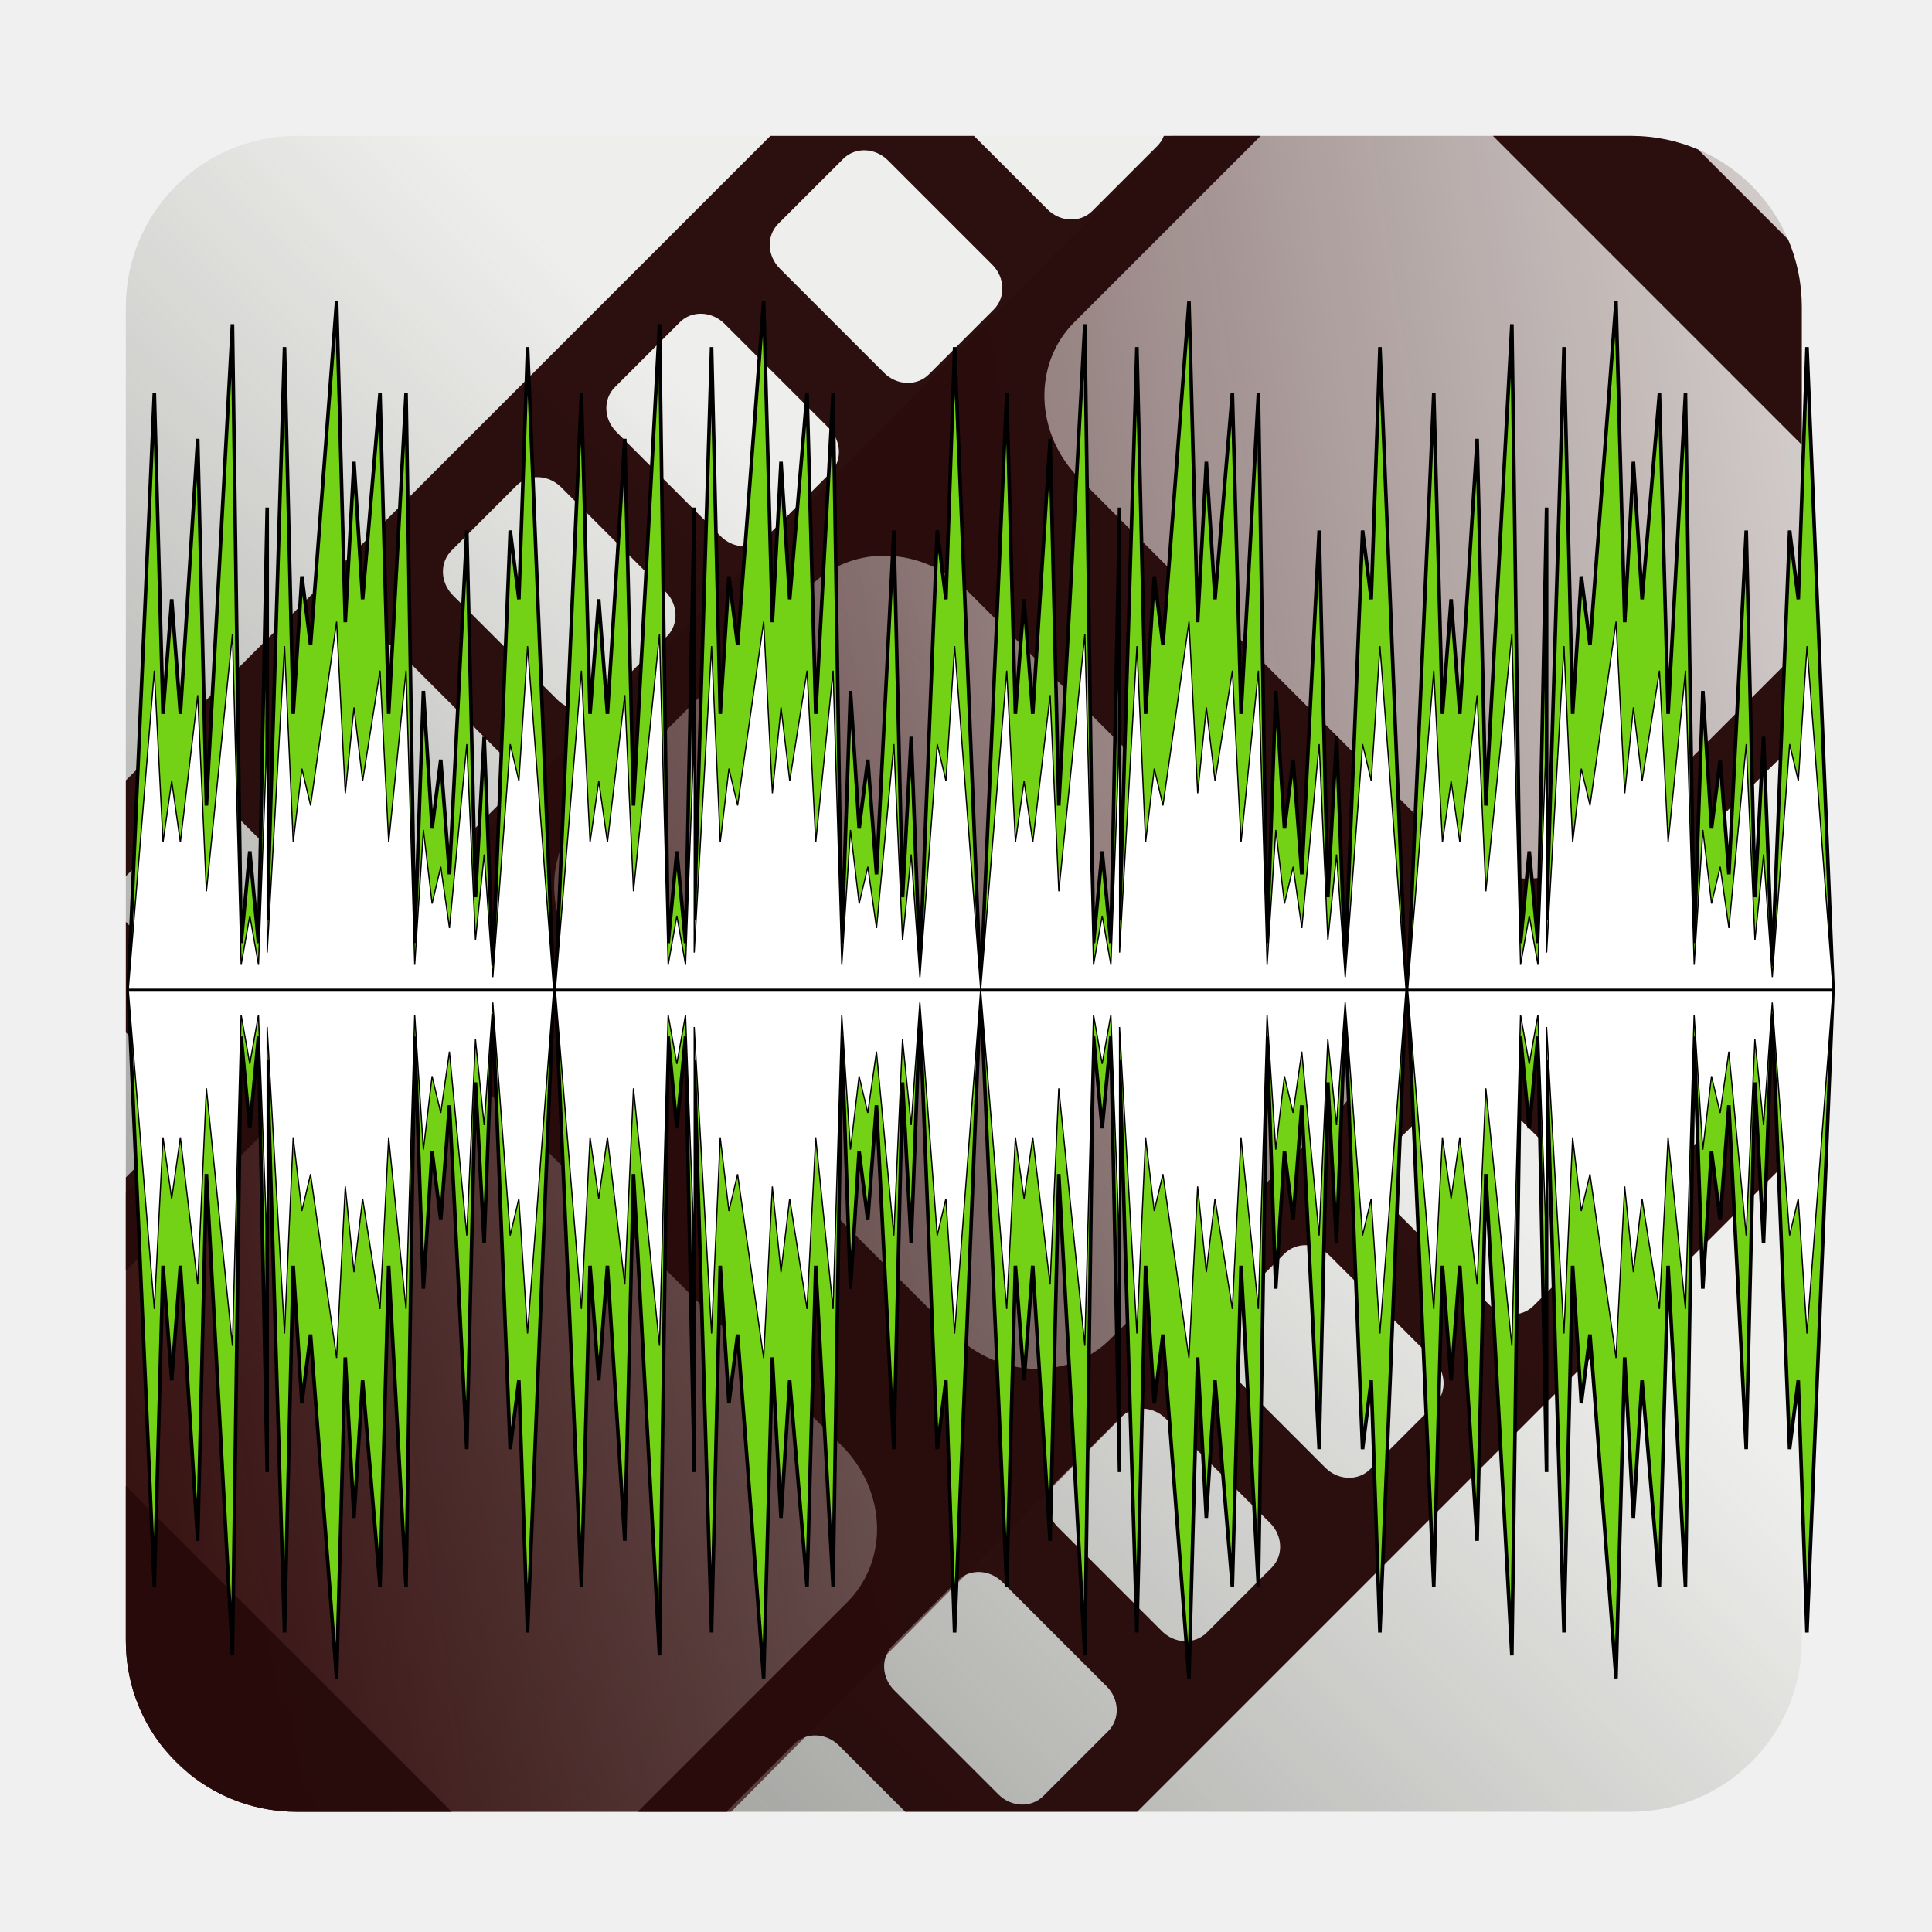
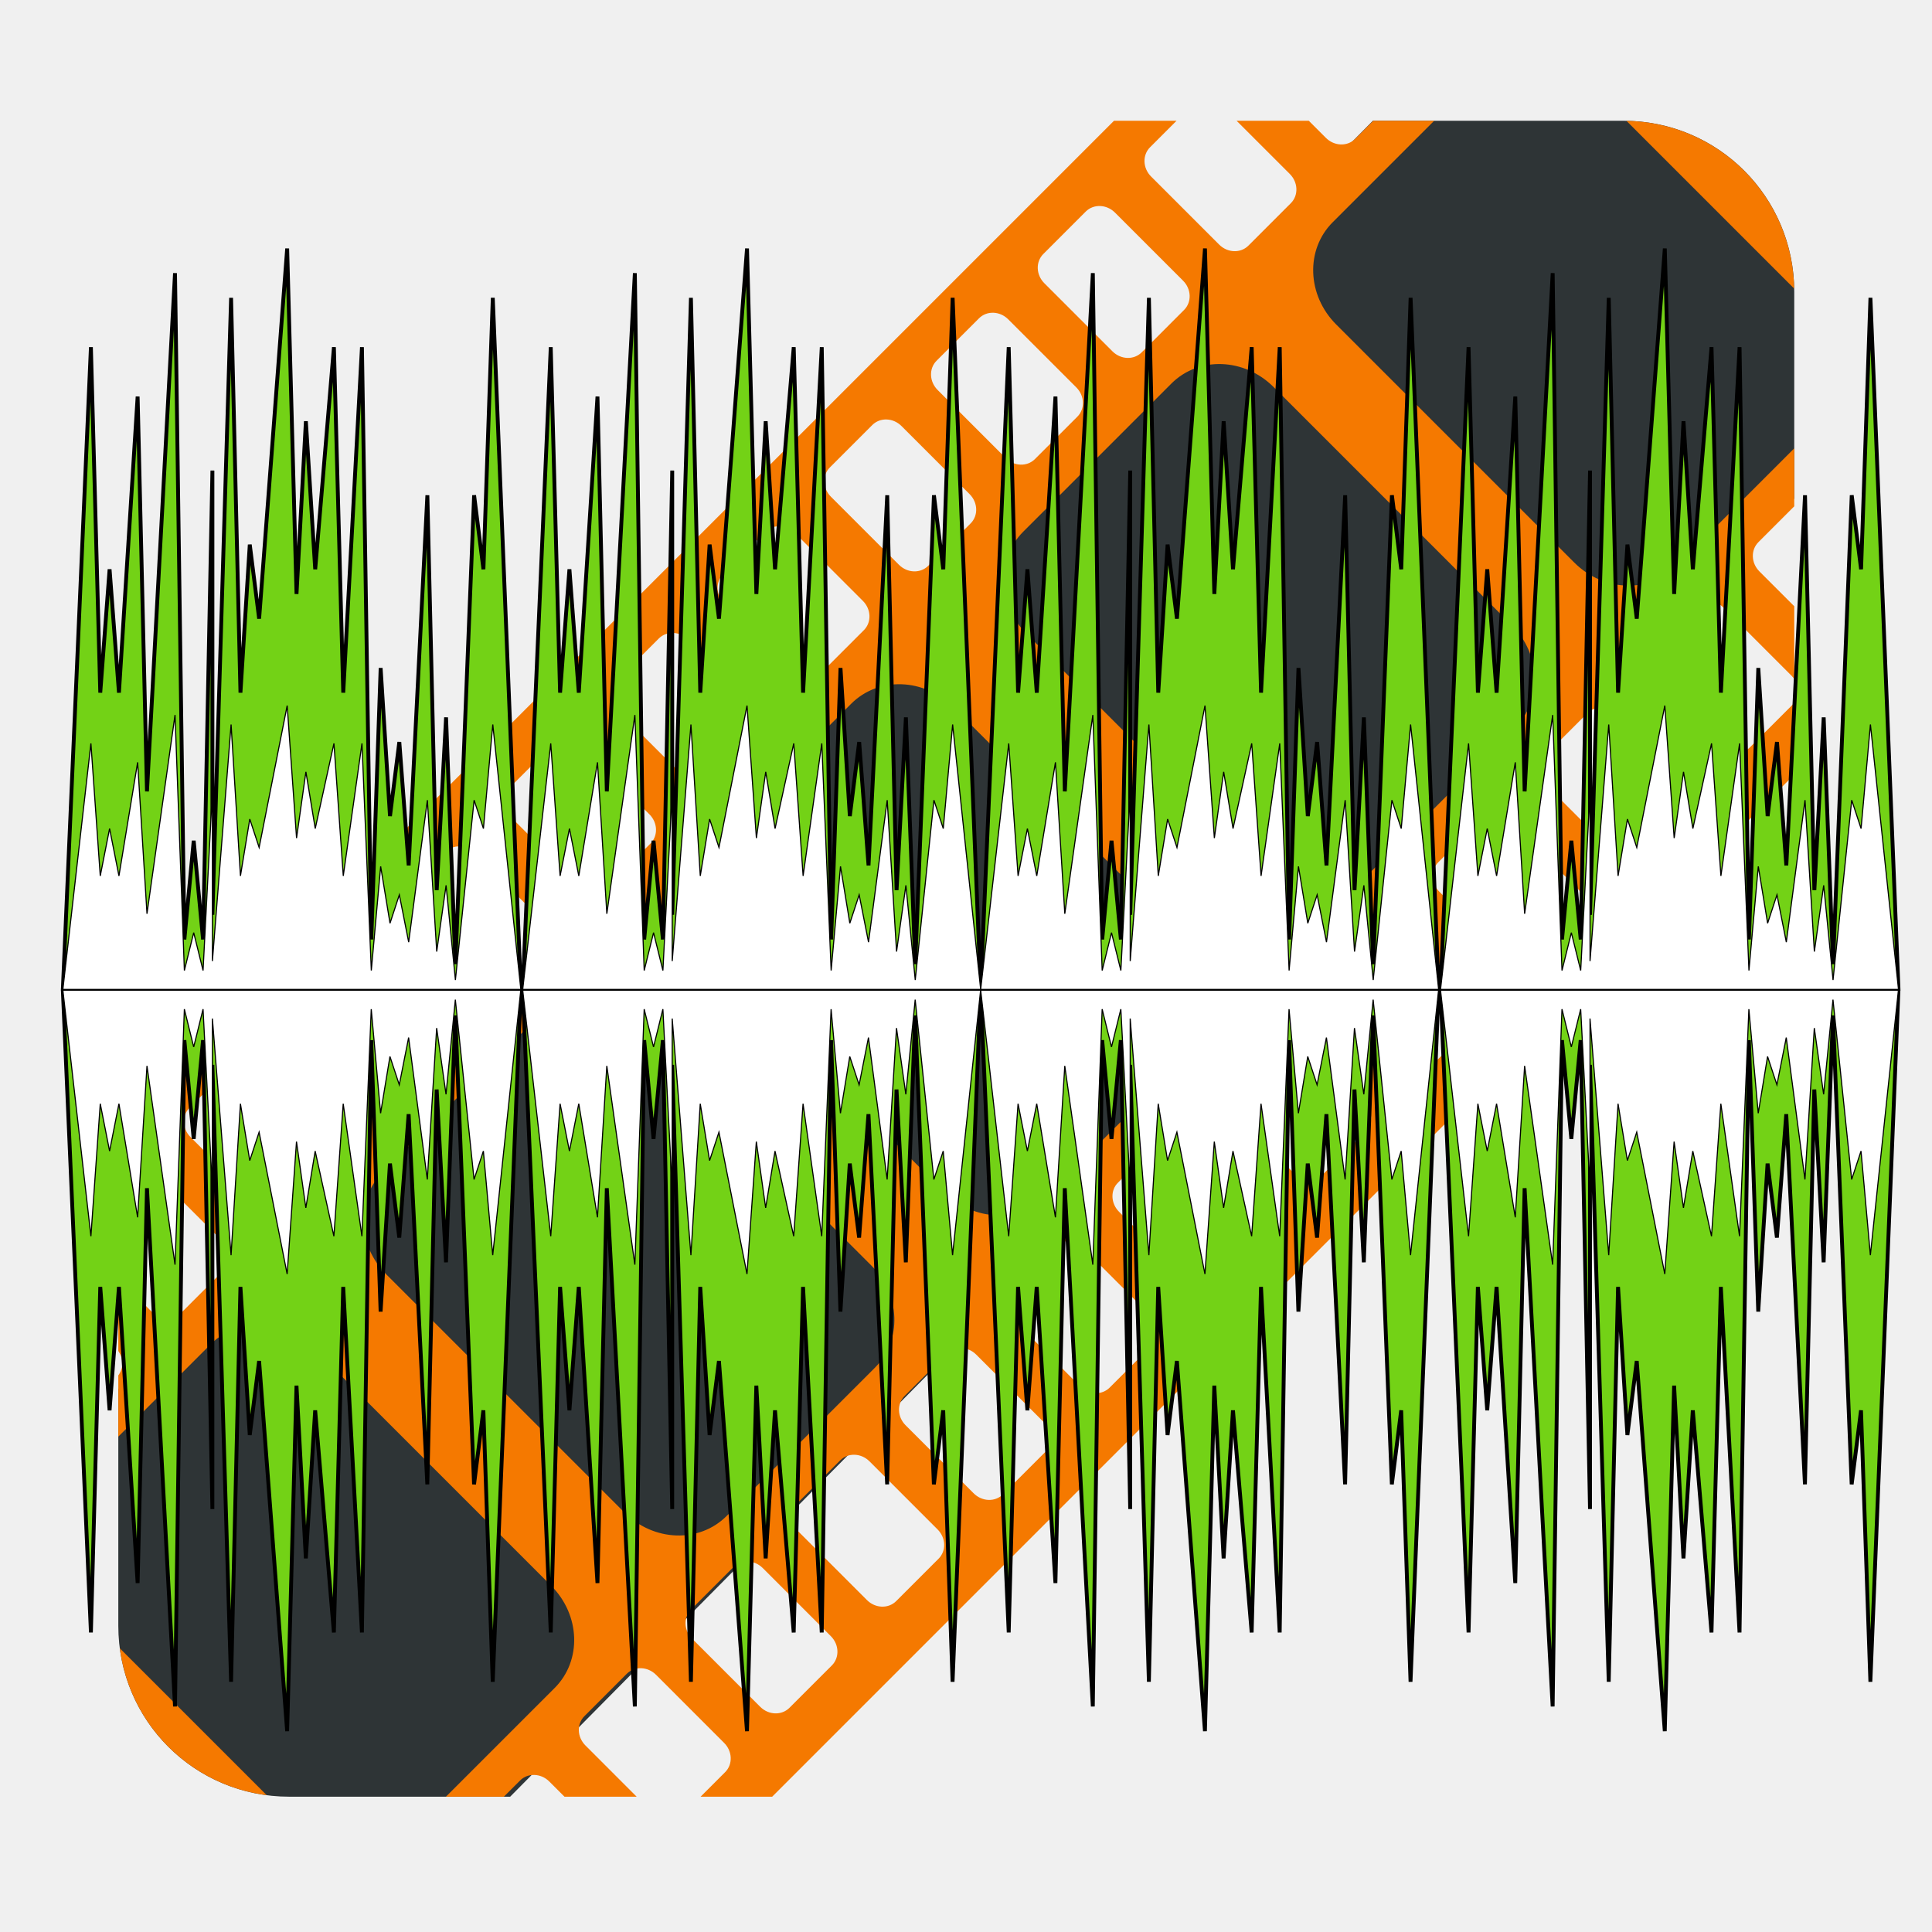
- <svg xmlns="http://www.w3.org/2000/svg" xmlns:ns1="http://www.openswatchbook.org/uri/2009/osb" xmlns:xlink="http://www.w3.org/1999/xlink" width="256px" height="256px" viewBox="0 0 256 256" version="1.1" id="SVGRoot" enable-background="new">
+ <svg xmlns="http://www.w3.org/2000/svg" xmlns:ns1="http://www.openswatchbook.org/uri/2009/osb" width="256px" height="256px" viewBox="0 0 256 256" version="1.1" id="SVGRoot" enable-background="new">
  <defs id="defs4485">
-     <linearGradient id="linearGradient1141">
-       <stop style="stop-color:#2b0000;stop-opacity:1;" offset="0" id="stop1137" />
-       <stop style="stop-color:#290000;stop-opacity:0.033" offset="1" id="stop1139" />
-     </linearGradient>
-     <linearGradient id="linearGradient4752">
-       <stop style="stop-color:#888a85;stop-opacity:1;" offset="0" id="stop4748" />
-       <stop style="stop-color:#888a85;stop-opacity:0;" offset="1" id="stop4750" />
-     </linearGradient>
    <pattern id="Strips1_1" patternTransform="translate(0,0) scale(10,10)" height="1" width="2" patternUnits="userSpaceOnUse">
      <rect id="rect5447" height="2" width="1" y="-0.5" x="0" style="fill:black;stroke:none" />
    </pattern>
    <linearGradient id="linearGradient4727" ns1:paint="solid">
      <stop style="stop-color:#ce5c00;stop-opacity:1;" offset="0" id="stop4725" />
    </linearGradient>
    <pattern patternUnits="userSpaceOnUse" width="55" height="90" patternTransform="translate(-60,50.5)" id="pattern6214">
      <g style="fill:url(#Strips1_1);fill-opacity:1" transform="translate(-15,-28.5)" id="g4691">
        <rect style="opacity:0.815;fill:url(#Strips1_1);fill-opacity:1;stroke:none;stroke-width:4.527;stroke-linecap:round;stroke-linejoin:bevel;stroke-miterlimit:17.6;stroke-dasharray:none;stroke-dashoffset:0;stroke-opacity:1;paint-order:stroke fill markers" id="rect4683" width="30" height="30" x="40" y="59" ry="7.9" />
        <path style="opacity:0.815;fill:url(#Strips1_1);fill-opacity:1;stroke:none;stroke-width:8.601;stroke-linecap:round;stroke-linejoin:bevel;stroke-miterlimit:17.6;stroke-dasharray:none;stroke-dashoffset:0;stroke-opacity:1;paint-order:stroke fill markers" d="m 15,28.5 v 90 l 45,-45 z" id="path4687" />
      </g>
    </pattern>
-     <linearGradient xlink:href="#linearGradient4752" id="linearGradient4754" x1="11.826" y1="245.717" x2="149.787" y2="106.138" gradientUnits="userSpaceOnUse" gradientTransform="matrix(0.954257,0,0,0.954257,5.390281,5.594659)" />
-     <linearGradient xlink:href="#linearGradient1141" id="linearGradient857" gradientUnits="userSpaceOnUse" gradientTransform="matrix(1.531107,1.1277739e-8,-1.1277739e-8,1.531107,410.9376,-68.24471)" x1="-284.72" y1="166.053" x2="-78.987" y2="133.397" />
  </defs>
-   <g id="layer3" style="display:inline">
-     <rect style="display:inline;opacity:1;fill:#eeeeec;fill-opacity:1;stroke:none;stroke-width:2.404;stroke-linecap:round;stroke-linejoin:bevel;stroke-miterlimit:17.6;stroke-dasharray:none;stroke-dashoffset:0;stroke-opacity:0.976;paint-order:stroke fill markers" id="rect4568-3" width="222.072" height="222.072" x="16.675" y="18" ry="22.66" />
+   <g id="layer3" style="display:none">
+     <path style="display:inline;opacity:1;fill:#99542c;fill-opacity:1;stroke:none;stroke-width:2.404;stroke-linecap:round;stroke-linejoin:bevel;stroke-miterlimit:17.6;stroke-dasharray:none;stroke-dashoffset:0;stroke-opacity:0.976;paint-order:stroke fill markers" d="m 218.904,18.277 c -0.857,-0.098 -1.727,-0.153 -2.612,-0.153 l -58.608,0.001 -8.325,8.325 1.63,1.63 -7.071,7.071 1.906,1.906 L 121.075,61.806 119.169,59.9 16.881,162.187 v 55.348 c 0,0.624 0.031,1.24 0.08,1.851 l 20.73,20.73 c 0.611,0.049 1.227,0.08 1.851,0.08 H 91.177 L 216.534,114.839 237.747,93.625 238.953,92.42 V 40.784 c 0,-0.884 -0.056,-1.755 -0.153,-2.612 z" id="path882" />
  </g>
  <g style="display:inline" id="g4738">
-     <rect ry="22.66" y="18" x="16.675" height="222.072" width="222.072" id="rect4736" style="display:inline;opacity:1;fill:url(#linearGradient4754);fill-opacity:1;stroke:none;stroke-width:7.004;stroke-linecap:round;stroke-linejoin:bevel;stroke-miterlimit:17.6;stroke-dasharray:none;stroke-dashoffset:0;stroke-opacity:0.976;paint-order:stroke fill markers" />
-     <path style="display:inline;opacity:1;fill:url(#linearGradient857);fill-opacity:1;stroke:none;stroke-width:10.724;stroke-linecap:round;stroke-linejoin:bevel;stroke-miterlimit:17.6;stroke-dasharray:none;stroke-dashoffset:0;stroke-opacity:0.976;paint-order:stroke fill markers" d="M 155.246,18 16.676,158.082 v 59.33 c 0,12.554 10.106,22.66 22.66,22.66 H 96.887 L 238.748,96.662 V 40.66 C 238.748,28.106 228.642,18 216.088,18 Z" id="path853" />
-     <path style="display:inline;opacity:1;fill:#280b0b;fill-opacity:0.978;stroke:none;stroke-width:10.724;stroke-linecap:round;stroke-linejoin:bevel;stroke-miterlimit:17.6;stroke-dasharray:none;stroke-dashoffset:0;stroke-opacity:0.976;paint-order:stroke fill markers" d="m 102.086,18 -85.41,85.412 v 12.689 l 8.441,-8.439 c 0.794,-0.794 1.851,-1.168 2.924,-1.131 1.073,0.037 2.161,0.488 3.012,1.338 l 13.814,13.814 c 1.701,1.701 1.793,4.346 0.205,5.934 l -8.6,8.6 c -1.588,1.588 -4.237,1.498 -5.938,-0.203 l -13.812,-13.814 c -0.018,-0.018 -0.029,-0.039 -0.047,-0.057 v 14.656 l 6.537,6.537 c 1.701,1.701 1.793,4.348 0.205,5.936 l -6.742,6.742 v 12.359 l 25.82,-25.818 c 2.776,-2.776 6.476,-4.086 10.227,-3.957 3.75,0.129 7.549,1.695 10.521,4.668 l 48.295,48.295 c 5.945,5.945 6.266,15.197 0.715,20.748 l -27.764,27.764 h 11.832 c 0.1,-0.13 0.191,-0.267 0.311,-0.387 l 8.602,-8.6 c 0.794,-0.794 1.851,-1.168 2.924,-1.131 1.073,0.037 2.157,0.484 3.008,1.334 l 8.783,8.783 h 30.732 l 88.066,-88.068 V 127.693 l -11.99,-11.99 c -1.701,-1.701 -1.795,-4.348 -0.207,-5.936 l 8.6,-8.602 c 0.794,-0.794 1.855,-1.168 2.928,-1.131 v 0.002 c 0.224,0.008 0.447,0.042 0.67,0.086 V 85.814 l -26.639,26.639 c -5.551,5.551 -14.809,5.233 -20.754,-0.713 L 143.062,63.449 c -5.945,-5.945 -6.262,-15.203 -0.711,-20.754 L 167.047,18 h -12.834 c -0.188,0.497 -0.479,0.958 -0.875,1.354 l -8.6,8.598 c -1.588,1.588 -4.237,1.498 -5.938,-0.203 L 129.055,18 Z m 95.73,0 40.932,40.934 V 40.66 c 0,-3.178 -0.649,-6.197 -1.82,-8.938 L 225.025,19.82 C 222.285,18.649 219.266,18 216.088,18 Z m -83.164,1.92 h 0.002 c 1.073,0.037 2.161,0.486 3.012,1.336 l 13.812,13.812 c 1.701,1.701 1.793,4.35 0.205,5.938 l -8.6,8.6 c -1.588,1.588 -4.235,1.498 -5.936,-0.203 L 103.334,35.588 c -1.701,-1.701 -1.795,-4.35 -0.207,-5.938 l 8.602,-8.6 c 0.794,-0.794 1.851,-1.168 2.924,-1.131 z M 93,41.572 c 1.073,0.037 2.161,0.488 3.012,1.338 l 13.812,13.812 c 1.701,1.701 1.795,4.348 0.207,5.936 l -8.602,8.602 c -1.588,1.588 -4.235,1.494 -5.936,-0.207 l -13.812,-13.812 c -1.701,-1.701 -1.795,-4.348 -0.207,-5.936 l 8.602,-8.602 C 90.87,41.909 91.927,41.535 93,41.572 Z M 71.35,63.227 c 1.073,0.037 2.157,0.488 3.008,1.338 l 13.814,13.812 c 1.701,1.701 1.793,4.348 0.205,5.936 l -8.602,8.602 c -1.588,1.588 -4.233,1.494 -5.934,-0.207 l -13.814,-13.812 c -1.701,-1.701 -1.791,-4.35 -0.203,-5.938 l 8.598,-8.6 c 0.794,-0.794 1.855,-1.168 2.928,-1.131 z m 46.33,10.414 c 3.75,0.129 7.551,1.695 10.523,4.668 l 48.295,48.293 c 5.945,5.945 6.264,15.199 0.713,20.75 l -30.061,30.061 c -5.551,5.551 -14.809,5.236 -20.754,-0.709 L 78.102,128.406 c -5.945,-5.945 -6.26,-15.199 -0.709,-20.75 l 30.061,-30.062 c 2.776,-2.776 6.476,-4.082 10.227,-3.953 z M 49.695,84.881 c 1.073,0.037 2.157,0.484 3.008,1.334 l 13.816,13.816 c 1.701,1.701 1.791,4.348 0.203,5.936 l -8.598,8.598 c -1.588,1.588 -4.235,1.498 -5.936,-0.203 l -13.816,-13.816 c -1.701,-1.701 -1.791,-4.348 -0.203,-5.936 l 8.602,-8.598 c 0.794,-0.794 1.851,-1.168 2.924,-1.131 z m 166.729,36.809 c 1.073,0.037 2.159,0.488 3.01,1.338 l 13.814,13.812 c 1.701,1.701 1.791,4.35 0.203,5.938 l -8.598,8.6 c -1.588,1.588 -4.235,1.494 -5.936,-0.207 l -13.816,-13.814 c -1.701,-1.701 -1.791,-4.348 -0.203,-5.936 l 8.598,-8.6 c 0.794,-0.794 1.855,-1.168 2.928,-1.131 z m -21.652,21.654 c 1.073,0.037 2.159,0.484 3.01,1.334 l 13.814,13.814 c 1.701,1.701 1.795,4.35 0.207,5.938 l -8.602,8.6 c -1.588,1.588 -4.235,1.494 -5.936,-0.207 l -13.816,-13.814 c -1.701,-1.701 -1.791,-4.346 -0.203,-5.934 l 8.602,-8.6 c 0.794,-0.794 1.851,-1.168 2.924,-1.131 z m -21.654,21.65 c 1.073,0.037 2.161,0.488 3.012,1.338 l 13.812,13.814 c 1.701,1.701 1.795,4.348 0.207,5.936 l -8.6,8.6 c -1.588,1.588 -4.235,1.498 -5.936,-0.203 l -13.814,-13.816 c -1.701,-1.701 -1.795,-4.348 -0.207,-5.936 l 8.6,-8.598 c 0.794,-0.794 1.853,-1.172 2.926,-1.135 z m -21.654,21.654 c 1.073,0.037 2.161,0.486 3.012,1.336 l 13.814,13.814 c 1.701,1.701 1.791,4.348 0.203,5.936 l -8.6,8.602 c -1.588,1.588 -4.235,1.498 -5.936,-0.203 l -13.814,-13.816 c -1.701,-1.701 -1.793,-4.348 -0.205,-5.936 l 8.6,-8.602 c 0.794,-0.794 1.853,-1.166 2.926,-1.129 z m -134.787,10.25 v 20.514 c 0,5.357 1.844,10.264 4.93,14.135 l 3.598,3.596 c 3.87,3.085 8.776,4.93 14.133,4.93 h 20.516 z m 113.137,11.402 c 1.073,0.037 2.157,0.488 3.008,1.338 l 13.814,13.812 c 1.701,1.701 1.791,4.35 0.203,5.938 l -8.598,8.6 c -1.588,1.588 -4.235,1.494 -5.936,-0.207 l -13.816,-13.812 c -1.701,-1.701 -1.791,-4.35 -0.203,-5.938 l 8.6,-8.6 c 0.794,-0.794 1.855,-1.168 2.928,-1.131 z" id="path855" />
+     <path style="display:inline;opacity:1;fill:#2e3436;fill-opacity:1;stroke:none;stroke-width:7.004;stroke-linecap:round;stroke-linejoin:bevel;stroke-miterlimit:17.6;stroke-dasharray:none;stroke-dashoffset:0;stroke-opacity:0.976;paint-order:stroke fill markers" d="M 181.916,16 15.676,184.055 v 31.357 c 0,12.554 10.106,22.66 22.66,22.66 H 67.6 L 237.748,66.068 V 38.66 C 237.748,26.106 227.642,16 215.088,16 Z" id="rect1130" />
+     <path style="display:inline;opacity:1;fill:#f57900;fill-opacity:1;stroke:none;stroke-width:7.004;stroke-linecap:round;stroke-linejoin:bevel;stroke-miterlimit:17.6;stroke-dasharray:none;stroke-dashoffset:0;stroke-opacity:0.976;paint-order:stroke fill markers" d="M 147.611,16 15.676,147.936 v 8.289 l 0.908,-0.908 c 1.037,-1.037 2.766,-0.978 3.877,0.133 l 9.023,9.023 c 1.111,1.111 1.17,2.84 0.133,3.877 l -5.615,5.617 c -1.037,1.037 -2.766,0.976 -3.877,-0.135 l -4.449,-4.449 v 9.635 c 0.707,1.002 0.71,2.305 0,3.225 v 8.119 l 12.258,-12.258 c 3.626,-3.626 9.67,-3.418 13.553,0.465 l 31.543,31.543 c 3.883,3.883 4.09,9.927 0.465,13.553 l -14.408,14.408 h 7.678 l 2.146,-2.146 c 1.037,-1.037 2.766,-0.976 3.877,0.135 l 2.012,2.012 h 9.564 l -6.793,-6.795 c -1.111,-1.111 -1.172,-2.84 -0.135,-3.877 l 5.617,-5.617 c 1.037,-1.037 2.766,-0.976 3.877,0.135 l 9.021,9.023 c 1.111,1.111 1.172,2.838 0.135,3.875 l -3.256,3.256 h 9.486 L 237.748,102.641 v -9.543 c -0.075,0.102 -0.148,0.207 -0.24,0.299 l -5.617,5.615 c -1.037,1.037 -2.766,0.978 -3.877,-0.133 l -9.021,-9.023 c -1.111,-1.111 -1.172,-2.84 -0.135,-3.877 l 5.617,-5.615 c 1.037,-1.037 2.766,-0.978 3.877,0.133 l 9.021,9.023 c 0.143,0.143 0.267,0.297 0.375,0.457 v -9.648 l -4.615,-4.613 C 232.022,74.604 231.963,72.875 233,71.838 l 4.748,-4.748 v -7.68 l -15.596,15.596 c -3.626,3.626 -9.67,3.418 -13.553,-0.465 L 177.057,43 C 173.174,39.117 172.966,33.071 176.592,29.445 L 190.039,16 h -8.072 l -2.402,2.402 c -1.037,1.037 -2.766,0.976 -3.877,-0.135 L 173.42,16 h -9.566 l 7.053,7.051 c 1.111,1.111 1.17,2.84 0.133,3.877 l -5.617,5.617 c -1.037,1.037 -2.766,0.976 -3.877,-0.135 l -9.021,-9.021 c -1.111,-1.111 -1.172,-2.84 -0.135,-3.877 L 155.9,16 Z m 67.898,0.01 22.229,22.229 C 237.517,26.022 227.726,16.232 215.51,16.01 Z m -69.734,11.289 c 0.701,0.024 1.409,0.316 1.965,0.871 l 9.023,9.023 c 1.111,1.111 1.17,2.84 0.133,3.877 l -5.615,5.617 c -1.037,1.037 -2.766,0.976 -3.877,-0.135 l -9.023,-9.023 c -1.111,-1.111 -1.17,-2.838 -0.133,-3.875 l 5.615,-5.617 c 0.519,-0.519 1.211,-0.763 1.912,-0.738 z m -14.143,14.141 c 0.701,0.024 1.409,0.318 1.965,0.873 l 9.023,9.023 c 1.111,1.111 1.172,2.84 0.135,3.877 l -5.617,5.615 c -1.037,1.037 -2.766,0.978 -3.877,-0.133 l -9.023,-9.023 c -1.111,-1.111 -1.17,-2.84 -0.133,-3.877 l 5.617,-5.615 c 0.519,-0.519 1.209,-0.765 1.91,-0.74 z m 30.26,6.803 c 2.45,0.084 4.931,1.105 6.873,3.047 l 31.543,31.543 c 3.883,3.883 4.09,9.927 0.465,13.553 l -19.633,19.633 c -3.626,3.626 -9.672,3.418 -13.555,-0.465 L 136.045,84.012 c -3.883,-3.883 -4.09,-9.929 -0.465,-13.555 l 19.633,-19.633 c 1.813,-1.813 4.23,-2.666 6.68,-2.582 z m -44.402,7.34 c 0.701,0.024 1.411,0.318 1.967,0.873 l 9.021,9.021 c 1.111,1.111 1.172,2.84 0.135,3.877 l -5.617,5.617 c -1.037,1.037 -2.766,0.978 -3.877,-0.133 l -9.021,-9.023 c -1.111,-1.111 -1.172,-2.84 -0.135,-3.877 l 5.617,-5.617 c 0.519,-0.519 1.209,-0.763 1.91,-0.738 z m -14.143,14.143 c 0.701,0.024 1.411,0.318 1.967,0.873 l 9.021,9.021 c 1.111,1.111 1.172,2.84 0.135,3.877 l -5.617,5.617 c -1.037,1.037 -2.766,0.976 -3.877,-0.135 l -9.021,-9.021 c -1.111,-1.111 -1.172,-2.84 -0.135,-3.877 l 5.617,-5.617 c 0.519,-0.519 1.209,-0.763 1.91,-0.738 z M 89.207,83.867 c 0.701,0.024 1.409,0.318 1.965,0.873 l 9.023,9.021 c 1.111,1.111 1.17,2.84 0.133,3.877 l -5.617,5.617 c -1.037,1.037 -2.764,0.976 -3.875,-0.135 L 81.812,94.1 C 80.702,92.989 80.643,91.26 81.68,90.223 l 5.615,-5.617 c 0.519,-0.519 1.211,-0.763 1.912,-0.738 z m 30.26,6.801 c 2.45,0.084 4.931,1.107 6.873,3.049 l 31.543,31.541 c 3.883,3.883 4.09,9.927 0.465,13.553 l -19.633,19.633 c -3.626,3.626 -9.672,3.42 -13.555,-0.463 L 93.617,126.438 C 89.734,122.554 89.529,116.51 93.154,112.885 L 112.787,93.25 c 1.813,-1.813 4.23,-2.666 6.68,-2.582 z m 92.775,3.098 c 0.701,0.024 1.411,0.318 1.967,0.873 l 9.021,9.023 c 1.111,1.111 1.172,2.838 0.135,3.875 l -5.617,5.617 c -1.037,1.037 -2.766,0.978 -3.877,-0.133 l -9.021,-9.023 c -1.111,-1.111 -1.172,-2.84 -0.135,-3.877 l 5.617,-5.617 c 0.519,-0.519 1.209,-0.763 1.91,-0.738 z M 75.064,98.01 c 0.701,0.024 1.409,0.316 1.965,0.871 l 9.023,9.023 c 1.111,1.111 1.17,2.84 0.133,3.877 l -5.615,5.615 c -1.037,1.037 -2.766,0.978 -3.877,-0.133 l -9.023,-9.023 c -1.111,-1.111 -1.17,-2.84 -0.133,-3.877 l 5.617,-5.615 c 0.519,-0.519 1.209,-0.763 1.91,-0.738 z m 123.037,9.898 c 0.701,0.024 1.409,0.318 1.965,0.873 l 9.023,9.021 c 1.111,1.111 1.17,2.84 0.133,3.877 l -5.617,5.617 c -1.037,1.037 -2.764,0.976 -3.875,-0.135 l -9.023,-9.021 c -1.111,-1.111 -1.172,-2.84 -0.135,-3.877 l 5.617,-5.617 c 0.519,-0.519 1.211,-0.763 1.912,-0.738 z m -137.18,4.242 c 0.701,0.024 1.411,0.318 1.967,0.873 l 9.021,9.023 c 1.111,1.111 1.172,2.838 0.135,3.875 l -5.617,5.617 c -1.037,1.037 -2.766,0.978 -3.877,-0.133 l -9.021,-9.023 c -1.111,-1.111 -1.172,-2.84 -0.135,-3.877 l 5.617,-5.617 c 0.519,-0.519 1.209,-0.763 1.91,-0.738 z m 123.037,9.9 c 0.701,0.024 1.409,0.318 1.965,0.873 l 9.023,9.021 c 1.111,1.111 1.17,2.84 0.133,3.877 l -5.615,5.617 c -1.037,1.037 -2.766,0.976 -3.877,-0.135 l -9.023,-9.021 c -1.111,-1.111 -1.17,-2.84 -0.133,-3.877 l 5.615,-5.617 c 0.519,-0.519 1.211,-0.763 1.912,-0.738 z M 46.779,126.293 c 0.701,0.024 1.411,0.318 1.967,0.873 l 9.021,9.021 c 1.111,1.111 1.172,2.84 0.135,3.877 l -5.617,5.617 c -1.037,1.037 -2.766,0.976 -3.877,-0.135 l -9.021,-9.021 c -1.111,-1.111 -1.172,-2.84 -0.135,-3.877 l 5.617,-5.617 c 0.519,-0.519 1.209,-0.763 1.91,-0.738 z m 30.262,6.801 c 2.45,0.084 4.931,1.107 6.873,3.049 l 31.541,31.543 c 3.883,3.883 4.092,9.925 0.467,13.551 l -19.635,19.635 c -3.626,3.626 -9.67,3.418 -13.553,-0.465 L 51.191,168.865 c -3.883,-3.883 -4.088,-9.929 -0.463,-13.555 l 19.633,-19.633 c 1.813,-1.813 4.23,-2.668 6.68,-2.584 z m 92.775,3.1 c 0.701,0.024 1.411,0.316 1.967,0.871 l 9.021,9.023 c 1.111,1.111 1.172,2.84 0.135,3.877 l -5.617,5.617 c -1.037,1.037 -2.766,0.976 -3.877,-0.135 l -9.023,-9.023 c -1.111,-1.111 -1.17,-2.838 -0.133,-3.875 l 5.617,-5.617 c 0.519,-0.519 1.209,-0.763 1.91,-0.738 z m -137.18,4.242 c 0.701,0.024 1.411,0.318 1.967,0.873 l 9.023,9.021 c 1.111,1.111 1.17,2.84 0.133,3.877 l -5.617,5.617 c -1.037,1.037 -2.764,0.976 -3.875,-0.135 L 25.244,150.668 c -1.111,-1.111 -1.172,-2.84 -0.135,-3.877 l 5.617,-5.617 c 0.519,-0.519 1.209,-0.763 1.91,-0.738 z m 123.037,9.898 c 0.701,0.024 1.411,0.318 1.967,0.873 l 9.021,9.023 c 1.111,1.111 1.172,2.84 0.135,3.877 l -5.617,5.615 c -1.037,1.037 -2.766,0.978 -3.877,-0.133 l -9.021,-9.023 c -1.111,-1.111 -1.172,-2.84 -0.135,-3.877 l 5.617,-5.615 c 0.519,-0.519 1.209,-0.765 1.91,-0.74 z m -14.143,14.143 c 0.701,0.024 1.411,0.318 1.967,0.873 l 9.023,9.021 c 1.111,1.111 1.17,2.84 0.133,3.877 l -5.617,5.617 c -1.037,1.037 -2.766,0.978 -3.877,-0.133 l -9.021,-9.023 c -1.111,-1.111 -1.172,-2.84 -0.135,-3.877 l 5.617,-5.617 c 0.519,-0.519 1.209,-0.763 1.91,-0.738 z m -14.141,14.143 c 0.701,0.024 1.409,0.318 1.965,0.873 l 9.023,9.021 c 1.111,1.111 1.17,2.84 0.133,3.877 l -5.615,5.617 c -1.037,1.037 -2.766,0.976 -3.877,-0.135 l -9.023,-9.021 c -1.111,-1.111 -1.17,-2.84 -0.133,-3.877 l 5.615,-5.617 c 0.519,-0.519 1.211,-0.763 1.912,-0.738 z m -14.143,14.143 c 0.701,0.024 1.409,0.316 1.965,0.871 l 9.023,9.023 c 1.111,1.111 1.172,2.84 0.135,3.877 l -5.617,5.617 c -1.037,1.037 -2.766,0.976 -3.877,-0.135 l -9.023,-9.021 c -1.111,-1.111 -1.17,-2.84 -0.133,-3.877 l 5.617,-5.617 c 0.519,-0.519 1.209,-0.763 1.91,-0.738 z m -14.143,14.143 c 0.701,0.024 1.411,0.316 1.967,0.871 l 9.021,9.023 c 1.111,1.111 1.172,2.84 0.135,3.877 l -5.617,5.615 c -1.037,1.037 -2.766,0.978 -3.877,-0.133 l -9.021,-9.023 c -1.111,-1.111 -1.172,-2.84 -0.135,-3.877 l 5.617,-5.615 c 0.519,-0.519 1.209,-0.763 1.91,-0.738 z m -83.229,11.498 c 1.328,10.15 9.318,18.141 19.469,19.469 z" id="rect976" />
  </g>
  <g id="layer1" style="display:inline;opacity:1" />
  <g id="layer2" style="display:inline">
-     <path style="display:inline;fill:#73d216;stroke:#000000;stroke-width:0.474;stroke-linecap:butt;stroke-linejoin:miter;stroke-opacity:1;stroke-miterlimit:4;stroke-dasharray:none" d="M 44.603,39.929 41.152,85.482 40.001,76.366 38.853,94.591 37.702,46 35.403,121.919 V 67.257 L 34.252,124.958 33.101,112.81 31.952,124.958 30.801,42.961 27.351,106.739 26.2,58.148 23.901,94.591 22.75,79.405 21.601,94.591 20.45,52.071 17,131.035 H 73.356 L 69.906,46 68.755,79.405 67.606,70.296 65.304,127.996 64.156,97.63 63.005,118.887 61.854,70.296 59.555,115.848 58.404,100.662 57.256,109.778 56.105,91.553 54.953,124.958 53.805,52.071 51.503,94.591 50.355,52.071 48.053,79.405 46.905,61.186 45.754,82.443 Z m 56.587,0 L 97.74,85.482 96.589,76.366 95.438,94.591 94.289,46 91.987,121.919 V 67.257 L 90.839,124.958 89.688,112.81 88.537,124.958 87.389,42.961 83.938,106.739 82.787,58.148 80.488,94.591 79.337,79.405 78.186,94.591 77.038,52.071 73.587,131.035 h 56.356 L 126.493,46 l -1.151,33.405 -1.151,-9.109 -2.299,57.701 -1.151,-30.366 -1.148,21.257 -1.151,-48.591 -2.299,45.553 -1.151,-15.186 -1.151,9.116 -1.148,-18.225 -1.151,33.405 -1.151,-72.887 -2.299,42.521 -1.151,-42.521 -2.299,27.334 -1.151,-18.219 -1.148,21.257 z m 28.754,91.105 h 56.356 L 182.849,46 l -1.151,33.405 -1.148,-9.109 -2.302,57.701 -1.148,-30.366 -1.151,21.257 -1.151,-48.591 -2.299,45.553 -1.151,-15.186 -1.148,9.116 -1.151,-18.225 -1.151,33.405 -1.151,-72.887 -2.299,42.521 -1.151,-42.521 -2.299,27.334 -1.151,-18.219 -1.148,21.257 -1.151,-42.514 -3.45,45.553 -1.151,-9.116 -1.148,18.225 L 150.645,46 148.346,121.919 V 67.257 l -1.151,57.701 -1.151,-12.148 -1.148,12.148 -1.151,-81.996 -3.45,63.778 -1.151,-48.591 -2.299,36.443 L 135.693,79.405 134.545,94.591 133.394,52.071 Z M 214.133,39.929 210.683,85.482 209.532,76.366 208.381,94.591 207.233,46 204.931,121.919 V 67.257 l -1.148,57.701 -1.151,-12.148 -1.151,12.148 -1.148,-81.996 -3.45,63.778 -1.151,-48.591 -2.299,36.443 -1.151,-15.186 -1.151,15.186 -1.148,-42.521 -3.45,78.964 h 56.356 L 239.437,46 l -1.151,33.405 -1.151,-9.109 -2.299,57.701 -1.151,-30.366 -1.148,21.257 -1.151,-48.591 -2.299,45.553 -1.151,-15.186 -1.151,9.116 -1.148,-18.225 -1.151,33.405 -1.151,-72.887 -2.299,42.521 -1.151,-42.521 -2.299,27.334 -1.151,-18.219 -1.151,21.257 z M 17,131.274 l 3.45,78.964 1.151,-42.521 1.148,15.186 1.151,-15.186 2.299,36.444 1.151,-48.591 3.45,63.778 1.151,-81.996 1.148,12.148 1.151,-12.148 1.151,57.701 v -54.662 l 2.299,75.919 1.151,-48.591 1.148,18.225 1.151,-9.109 3.45,45.553 1.151,-42.521 1.151,21.257 1.148,-18.218 2.302,27.334 1.148,-42.521 2.302,42.521 1.148,-72.887 1.151,33.405 1.151,-18.218 1.148,9.109 1.151,-15.186 2.299,45.553 1.151,-48.591 1.151,21.264 1.148,-30.373 2.302,57.701 1.148,-9.109 1.151,33.405 3.45,-85.035 z m 56.587,0 3.45,78.964 1.148,-42.521 1.151,15.186 1.151,-15.186 2.299,36.444 1.151,-48.591 3.45,63.778 1.148,-81.996 1.151,12.148 1.151,-12.148 1.148,57.701 v -54.662 l 2.302,75.919 1.148,-48.591 1.151,18.225 1.151,-9.109 3.45,45.553 1.151,-42.521 1.148,21.257 1.151,-18.218 2.299,27.334 1.151,-42.521 2.299,42.521 1.151,-72.887 1.151,33.405 1.148,-18.218 1.151,9.109 1.151,-15.186 2.299,45.553 1.151,-48.591 1.148,21.264 1.151,-30.373 2.299,57.701 1.151,-9.109 1.151,33.405 3.45,-85.035 z m 56.356,0 3.45,78.964 1.151,-42.521 1.148,15.186 1.151,-15.186 2.299,36.444 1.151,-48.591 3.45,63.778 1.151,-81.996 1.148,12.148 1.151,-12.148 1.151,57.701 v -54.662 l 2.299,75.919 1.151,-48.591 1.148,18.225 1.151,-9.109 3.45,45.553 1.151,-42.521 1.148,21.257 1.151,-18.218 2.299,27.334 1.151,-42.521 2.299,42.521 1.151,-72.887 1.151,33.405 1.151,-18.218 1.148,9.109 1.151,-15.186 2.299,45.553 1.151,-48.591 1.151,21.264 1.148,-30.373 2.302,57.701 1.148,-9.109 1.151,33.405 3.45,-85.035 z m 56.587,0 3.45,78.964 1.148,-42.521 1.151,15.186 1.151,-15.186 2.299,36.444 1.151,-48.591 3.45,63.778 1.148,-81.996 1.151,12.148 1.151,-12.148 1.148,57.701 v -54.662 l 2.302,75.919 1.148,-48.591 1.151,18.225 1.151,-9.109 3.45,45.553 1.148,-42.521 1.151,21.257 1.151,-18.218 2.299,27.334 1.151,-42.521 2.299,42.521 1.151,-72.887 1.151,33.405 1.148,-18.218 1.151,9.109 1.151,-15.186 2.299,45.553 1.151,-48.591 1.148,21.264 1.151,-30.373 2.299,57.701 1.151,-9.109 1.151,33.405 3.45,-85.035 z" id="path895" />
-     <path style="display:inline;opacity:1;fill:#ffffff;stroke:#000000;stroke-width:0.159;stroke-linecap:butt;stroke-linejoin:miter;stroke-miterlimit:4;stroke-dasharray:none;stroke-opacity:1" d="m 44.603,82.371 -3.45,24.358 -1.151,-4.878 -1.148,9.755 -1.151,-25.989 -2.299,40.606 V 96.989 l -1.151,30.851 -1.151,-6.493 -1.148,6.493 L 30.801,83.987 27.351,118.1 26.2,92.111 23.901,111.607 22.75,103.482 21.601,111.607 20.45,88.864 17,131.086 H 73.356 L 69.906,85.618 68.755,103.482 67.606,98.604 65.304,129.471 64.156,113.222 63.005,124.593 61.854,98.604 59.555,122.978 58.404,114.853 57.256,119.731 56.105,109.975 54.953,127.84 53.805,88.864 51.503,111.607 50.355,88.864 48.053,103.482 46.905,93.742 45.754,105.113 Z m 56.587,0 -3.45,24.358 -1.151,-4.878 -1.151,9.755 L 94.289,85.618 91.987,126.224 V 96.989 l -1.148,30.851 -1.151,-6.493 -1.151,6.493 -1.148,-43.853 -3.45,34.113 -1.151,-25.989 -2.299,19.495 -1.151,-8.124 -1.151,8.124 -1.148,-22.742 -3.45,42.222 h 56.356 l -3.45,-45.469 -1.151,17.864 -1.151,-4.878 -2.299,30.866 -1.151,-16.249 -1.148,11.371 -1.151,-25.989 -2.299,24.373 -1.151,-8.124 -1.151,4.878 -1.148,-9.755 -1.151,17.864 -1.151,-38.975 -2.299,22.742 -1.151,-22.742 -2.299,14.618 -1.151,-9.74 -1.148,11.371 z m 28.754,48.715 h 56.356 l -3.45,-45.469 -1.151,17.864 -1.148,-4.878 -2.302,30.866 -1.148,-16.249 -1.151,11.371 -1.151,-25.989 -2.299,24.373 -1.151,-8.124 -1.148,4.878 -1.151,-9.755 -1.151,17.864 -1.151,-38.975 -2.299,22.742 -1.151,-22.742 -2.299,14.618 -1.151,-9.74 -1.148,11.371 -1.151,-22.742 -3.45,24.358 -1.151,-4.878 -1.148,9.755 -1.151,-25.989 -2.299,40.606 V 96.989 l -1.151,30.851 -1.151,-6.493 -1.148,6.493 -1.151,-43.853 -3.45,34.113 -1.151,-25.989 -2.299,19.495 -1.151,-8.124 -1.148,8.124 -1.151,-22.742 z m 84.19,-48.715 -3.45,24.358 -1.151,-4.878 -1.151,9.755 -1.148,-25.989 -2.302,40.606 V 96.989 l -1.148,30.851 -1.151,-6.493 -1.151,6.493 -1.148,-43.853 -3.45,34.113 -1.151,-25.989 -2.299,19.495 -1.151,-8.124 -1.151,8.124 -1.148,-22.742 -3.45,42.222 h 56.356 l -3.45,-45.469 -1.151,17.864 -1.151,-4.878 -2.299,30.866 -1.151,-16.249 -1.148,11.371 -1.151,-25.989 -2.299,24.373 -1.151,-8.124 -1.151,4.878 -1.148,-9.755 -1.151,17.864 -1.151,-38.975 -2.299,22.742 -1.151,-22.742 -2.299,14.618 -1.151,-9.74 -1.151,11.371 z M 17,131.226 l 3.45,42.222 1.151,-22.742 1.148,8.124 1.151,-8.124 2.299,19.495 1.151,-25.989 3.45,34.113 1.151,-43.853 1.148,6.493 1.151,-6.493 1.151,30.851 v -29.235 l 2.299,40.606 1.151,-25.989 1.148,9.756 1.151,-4.878 3.45,24.358 1.151,-22.727 1.151,11.356 1.148,-9.74 2.302,14.618 1.148,-22.742 2.302,22.742 1.148,-38.975 1.151,17.864 1.151,-9.74 1.148,4.862 1.151,-8.109 2.299,24.358 1.151,-25.989 1.151,11.371 1.148,-16.249 2.302,30.866 1.148,-4.878 1.151,17.864 3.45,-45.469 z m 56.587,0 3.45,42.222 1.148,-22.742 1.151,8.124 1.151,-8.124 2.299,19.495 1.151,-25.989 3.45,34.113 1.148,-43.853 1.151,6.493 1.151,-6.493 1.148,30.851 v -29.235 l 2.302,40.606 1.148,-25.989 1.151,9.756 1.151,-4.878 3.45,24.358 1.151,-22.727 1.148,11.356 1.151,-9.74 2.299,14.618 1.151,-22.742 2.299,22.742 1.151,-38.975 1.151,17.864 1.148,-9.74 1.151,4.862 1.151,-8.109 2.299,24.358 1.151,-25.989 1.148,11.371 1.151,-16.249 2.299,30.866 1.151,-4.878 1.151,17.864 3.45,-45.469 z m 56.356,0 3.45,42.222 1.151,-22.742 1.148,8.124 1.151,-8.124 2.299,19.495 1.151,-25.989 3.45,34.113 1.151,-43.853 1.148,6.493 1.151,-6.493 1.151,30.851 v -29.235 l 2.299,40.606 1.151,-25.989 1.148,9.756 1.151,-4.878 3.45,24.358 1.151,-22.727 1.148,11.356 1.151,-9.74 2.299,14.618 1.151,-22.742 2.299,22.742 1.151,-38.975 1.151,17.864 1.151,-9.74 1.148,4.862 1.151,-8.109 2.299,24.358 1.151,-25.989 1.151,11.371 1.148,-16.249 2.302,30.866 1.148,-4.878 1.151,17.864 3.45,-45.469 z m 56.587,0 3.45,42.222 1.148,-22.742 1.151,8.124 1.151,-8.124 2.299,19.495 1.151,-25.989 3.45,34.113 1.148,-43.853 1.151,6.493 1.151,-6.493 1.148,30.851 v -29.235 l 2.302,40.606 1.148,-25.989 1.151,9.756 1.151,-4.878 3.45,24.358 1.148,-22.727 1.151,11.356 1.151,-9.74 2.299,14.618 1.151,-22.742 2.299,22.742 1.151,-38.975 1.151,17.864 1.148,-9.74 1.151,4.862 1.151,-8.109 2.299,24.358 1.151,-25.989 1.148,11.371 1.151,-16.249 2.299,30.866 1.151,-4.878 1.151,17.864 3.45,-45.469 z" id="path911" />
+     <path style="display:inline;fill:#73d216;stroke:#000000;stroke-width:0.51;stroke-linecap:butt;stroke-linejoin:miter;stroke-miterlimit:4;stroke-dasharray:none;stroke-opacity:1" d="M 38.052,32.927 34.337,81.976 33.097,72.161 31.861,91.784 30.621,39.463 28.146,121.21 V 62.352 L 26.906,124.482 25.667,111.401 24.431,124.482 23.191,36.192 19.476,104.865 18.237,52.544 15.761,91.784 14.521,75.432 13.285,91.784 12.046,46 8.331,131.025 H 69.012 L 65.297,39.463 64.058,75.432 62.822,65.624 60.343,127.754 59.106,95.056 57.867,117.945 56.628,65.624 54.152,114.673 52.912,98.321 51.676,108.137 50.437,88.513 49.197,124.482 47.961,46 45.482,91.784 44.246,46 41.767,75.432 40.531,55.815 39.291,78.704 Z m 60.931,0 L 95.268,81.976 94.028,72.161 92.789,91.784 91.553,39.463 89.074,121.21 V 62.352 L 87.837,124.482 86.598,111.401 85.359,124.482 84.122,36.192 80.407,104.865 79.168,52.544 76.692,91.784 75.452,75.432 74.213,91.784 72.977,46 69.262,131.025 h 60.682 l -3.715,-91.562 -1.239,35.969 -1.239,-9.808 -2.476,62.13 -1.239,-32.697 -1.236,22.889 -1.239,-52.321 -2.476,49.049 -1.239,-16.352 -1.239,9.815 -1.236,-19.624 -1.239,35.969 L 108.889,46 106.413,91.784 105.174,46 l -2.476,29.432 -1.239,-19.617 -1.236,22.889 z m 30.961,98.099 h 60.682 l -3.715,-91.562 -1.239,35.969 -1.236,-9.808 -2.479,62.13 -1.236,-32.697 -1.239,22.889 -1.239,-52.321 -2.476,49.049 -1.239,-16.352 -1.236,9.815 -1.239,-19.624 -1.239,35.969 L 169.571,46 167.095,91.784 165.856,46 l -2.476,29.432 -1.239,-19.617 -1.236,22.889 -1.239,-45.778 -3.715,49.049 -1.239,-9.815 -1.236,19.624 -1.239,-52.321 -2.476,81.747 V 62.352 l -1.239,62.13 -1.239,-13.08 -1.236,13.08 -1.239,-88.29 -3.715,68.673 -1.239,-52.321 -2.476,39.241 -1.239,-16.352 -1.236,16.352 L 133.659,46 Z m 90.652,-98.099 -3.715,49.049 -1.239,-9.815 -1.239,19.624 -1.236,-52.321 -2.479,81.747 V 62.352 l -1.236,62.13 -1.239,-13.08 -1.239,13.08 -1.236,-88.29 -3.715,68.673 -1.239,-52.321 -2.476,39.241 -1.239,-16.352 -1.239,16.352 L 194.59,46 l -3.715,85.025 h 60.682 l -3.715,-91.562 -1.239,35.969 -1.239,-9.808 -2.476,62.13 -1.239,-32.697 -1.236,22.889 -1.239,-52.321 -2.476,49.049 -1.239,-16.352 -1.239,9.815 -1.236,-19.624 -1.239,35.969 L 230.502,46 228.026,91.784 226.787,46 l -2.476,29.432 -1.239,-19.617 -1.239,22.889 z M 8.331,131.283 l 3.715,85.025 1.239,-45.785 1.236,16.352 1.239,-16.352 2.476,39.241 1.239,-52.321 3.715,68.673 1.239,-88.29 1.236,13.08 1.239,-13.08 1.239,62.13 v -58.858 l 2.476,81.747 1.239,-52.321 1.236,19.624 1.239,-9.808 3.715,49.049 1.239,-45.784 1.239,22.889 1.236,-19.617 2.479,29.432 1.236,-45.785 2.479,45.785 1.236,-78.482 1.239,35.969 1.239,-19.617 1.236,9.808 1.239,-16.352 2.476,49.049 1.239,-52.321 1.239,22.896 1.236,-32.704 2.479,62.13 1.236,-9.808 1.239,35.969 3.715,-91.562 z m 60.931,0 3.715,85.025 1.236,-45.785 1.239,16.352 1.239,-16.352 2.476,39.241 1.239,-52.321 3.715,68.673 1.236,-88.29 1.239,13.08 1.239,-13.08 1.236,62.13 v -58.858 l 2.479,81.747 1.236,-52.321 1.239,19.624 1.239,-9.808 3.715,49.049 1.239,-45.784 1.236,22.889 1.239,-19.617 2.476,29.432 1.239,-45.785 2.476,45.785 1.239,-78.482 1.239,35.969 1.236,-19.617 1.239,9.808 1.239,-16.352 2.476,49.049 1.239,-52.321 1.236,22.896 1.239,-32.704 2.476,62.13 1.239,-9.808 1.239,35.969 3.715,-91.562 z m 60.682,0 3.715,85.025 1.239,-45.785 1.236,16.352 1.239,-16.352 2.476,39.241 1.239,-52.321 3.715,68.673 1.239,-88.29 1.236,13.08 1.239,-13.08 1.239,62.13 v -58.858 l 2.476,81.747 1.239,-52.321 1.236,19.624 1.239,-9.808 3.715,49.049 1.239,-45.784 1.236,22.889 1.239,-19.617 2.476,29.432 1.239,-45.785 2.476,45.785 1.239,-78.482 1.239,35.969 1.239,-19.617 1.236,9.808 1.239,-16.352 2.476,49.049 1.239,-52.321 1.239,22.896 1.236,-32.704 2.479,62.13 1.236,-9.808 1.239,35.969 3.715,-91.562 z m 60.931,0 3.715,85.025 1.236,-45.785 1.239,16.352 1.239,-16.352 2.476,39.241 1.239,-52.321 3.715,68.673 1.236,-88.29 1.239,13.08 1.239,-13.08 1.236,62.13 v -58.858 l 2.479,81.747 1.236,-52.321 1.239,19.624 1.239,-9.808 3.715,49.049 1.236,-45.784 1.239,22.889 1.239,-19.617 2.476,29.432 1.239,-45.785 2.476,45.785 1.239,-78.482 1.239,35.969 1.236,-19.617 1.239,9.808 1.239,-16.352 2.476,49.049 1.239,-52.321 1.236,22.896 1.239,-32.704 2.476,62.13 1.239,-9.808 1.239,35.969 3.715,-91.562 z" id="path895" />
+     <path style="display:inline;opacity:1;fill:#ffffff;stroke:#000000;stroke-width:0.145;stroke-linecap:butt;stroke-linejoin:miter;stroke-miterlimit:4;stroke-dasharray:none;stroke-opacity:1" d="M 38.052,93.494 34.337,112.298 33.097,108.532 31.861,116.064 30.621,96 l -2.476,31.349 v -22.57 l -1.239,23.817 -1.239,-5.013 -1.236,5.013 L 23.191,94.741 19.476,121.076 18.237,101.013 15.761,116.064 14.521,109.791 13.285,116.064 12.046,98.506 8.331,131.102 H 69.012 L 65.297,96 l -1.239,13.791 -1.236,-3.766 -2.479,23.829 -1.236,-12.544 -1.239,8.779 -1.239,-20.064 -2.476,18.816 -1.239,-6.272 -1.236,3.766 -1.239,-7.531 -1.239,13.791 -1.236,-30.089 -2.479,17.557 -1.236,-17.557 -2.479,11.285 -1.236,-7.519 -1.239,8.779 z m 60.931,0 -3.715,18.804 -1.239,-3.766 -1.239,7.531 L 91.553,96 89.074,127.349 v -22.57 l -1.236,23.817 -1.239,-5.013 -1.239,5.013 -1.236,-33.855 -3.715,26.336 -1.239,-20.064 -2.476,15.051 -1.239,-6.272 -1.239,6.272 L 72.977,98.506 69.262,131.102 H 129.944 L 126.228,96 l -1.239,13.791 -1.239,-3.766 -2.476,23.829 -1.239,-12.544 -1.236,8.779 -1.239,-20.064 -2.476,18.816 -1.239,-6.272 -1.239,3.766 -1.236,-7.531 -1.239,13.791 -1.239,-30.089 -2.476,17.557 -1.239,-17.557 -2.476,11.285 -1.239,-7.519 -1.236,8.779 z M 129.944,131.102 h 60.682 L 186.91,96 l -1.239,13.791 -1.236,-3.766 -2.479,23.829 -1.236,-12.544 -1.239,8.779 -1.239,-20.064 -2.476,18.816 -1.239,-6.272 -1.236,3.766 -1.239,-7.531 -1.239,13.791 -1.239,-30.089 -2.476,17.557 -1.239,-17.557 -2.476,11.285 -1.239,-7.519 -1.236,8.779 -1.239,-17.557 -3.715,18.804 -1.239,-3.766 -1.236,7.531 L 152.234,96 149.759,127.349 v -22.57 l -1.239,23.817 -1.239,-5.013 -1.236,5.013 -1.239,-33.855 -3.715,26.336 -1.239,-20.064 -2.476,15.051 -1.239,-6.272 -1.236,6.272 -1.239,-17.557 z m 90.652,-37.609 -3.715,18.804 -1.239,-3.766 -1.239,7.531 L 213.166,96 l -2.479,31.349 v -22.57 l -1.236,23.817 -1.239,-5.013 -1.239,5.013 -1.236,-33.855 -3.715,26.336 -1.239,-20.064 -2.476,15.051 -1.239,-6.272 -1.239,6.272 -1.236,-17.557 -3.715,32.596 h 60.682 L 247.841,96 l -1.239,13.791 -1.239,-3.766 -2.476,23.829 -1.239,-12.544 -1.236,8.779 -1.239,-20.064 -2.476,18.816 -1.239,-6.272 -1.239,3.766 -1.236,-7.531 -1.239,13.791 -1.239,-30.089 -2.476,17.557 -1.239,-17.557 -2.476,11.285 -1.239,-7.519 -1.239,8.779 z M 8.331,131.21 l 3.715,32.596 1.239,-17.557 1.236,6.272 1.239,-6.272 2.476,15.051 1.239,-20.064 3.715,26.336 1.239,-33.855 1.236,5.013 1.239,-5.013 1.239,23.817 v -22.57 l 2.476,31.349 1.239,-20.064 1.236,7.531 1.239,-3.766 3.715,18.804 1.239,-17.545 1.239,8.767 1.236,-7.519 2.479,11.285 1.236,-17.557 2.479,17.557 1.236,-30.089 1.239,13.791 1.239,-7.519 1.236,3.754 1.239,-6.26 2.476,18.804 1.239,-20.064 1.239,8.779 1.236,-12.544 2.479,23.829 1.236,-3.766 1.239,13.791 3.715,-35.102 z m 60.931,0 3.715,32.596 1.236,-17.557 1.239,6.272 1.239,-6.272 2.476,15.051 1.239,-20.064 3.715,26.336 1.236,-33.855 1.239,5.013 1.239,-5.013 1.236,23.817 v -22.57 l 2.479,31.349 1.236,-20.064 1.239,7.531 1.239,-3.766 3.715,18.804 1.239,-17.545 1.236,8.767 1.239,-7.519 2.476,11.285 1.239,-17.557 2.476,17.557 1.239,-30.089 1.239,13.791 1.236,-7.519 1.239,3.754 1.239,-6.26 2.476,18.804 1.239,-20.064 1.236,8.779 1.239,-12.544 2.476,23.829 1.239,-3.766 1.239,13.791 3.715,-35.102 z m 60.682,0 3.715,32.596 1.239,-17.557 1.236,6.272 1.239,-6.272 2.476,15.051 1.239,-20.064 3.715,26.336 1.239,-33.855 1.236,5.013 1.239,-5.013 1.239,23.817 v -22.57 l 2.476,31.349 1.239,-20.064 1.236,7.531 1.239,-3.766 3.715,18.804 1.239,-17.545 1.236,8.767 1.239,-7.519 2.476,11.285 1.239,-17.557 2.476,17.557 1.239,-30.089 1.239,13.791 1.239,-7.519 1.236,3.754 1.239,-6.26 2.476,18.804 1.239,-20.064 1.239,8.779 1.236,-12.544 2.479,23.829 1.236,-3.766 1.239,13.791 3.715,-35.102 z m 60.931,0 3.715,32.596 1.236,-17.557 1.239,6.272 1.239,-6.272 2.476,15.051 1.239,-20.064 3.715,26.336 1.236,-33.855 1.239,5.013 1.239,-5.013 1.236,23.817 v -22.57 l 2.479,31.349 1.236,-20.064 1.239,7.531 1.239,-3.766 3.715,18.804 1.236,-17.545 1.239,8.767 1.239,-7.519 2.476,11.285 1.239,-17.557 2.476,17.557 1.239,-30.089 1.239,13.791 1.236,-7.519 1.239,3.754 1.239,-6.26 2.476,18.804 1.239,-20.064 1.236,8.779 1.239,-12.544 2.476,23.829 1.239,-3.766 1.239,13.791 3.715,-35.102 z" id="path911" />
  </g>
  <g id="layer5" style="display:none">
    <path style="color:#000000;font-style:normal;font-variant:normal;font-weight:normal;font-stretch:normal;font-size:medium;line-height:normal;font-family:sans-serif;font-variant-ligatures:normal;font-variant-position:normal;font-variant-caps:normal;font-variant-numeric:normal;font-variant-alternates:normal;font-feature-settings:normal;text-indent:0;text-align:start;text-decoration:none;text-decoration-line:none;text-decoration-style:solid;text-decoration-color:#000000;letter-spacing:normal;word-spacing:normal;text-transform:none;writing-mode:lr-tb;direction:ltr;text-orientation:mixed;dominant-baseline:auto;baseline-shift:baseline;text-anchor:start;white-space:normal;shape-padding:0;clip-rule:nonzero;display:inline;overflow:visible;visibility:visible;opacity:1;isolation:auto;mix-blend-mode:normal;color-interpolation:sRGB;color-interpolation-filters:linearRGB;solid-color:#000000;solid-opacity:1;vector-effect:none;fill:#73d216;fill-opacity:1;fill-rule:nonzero;stroke:#4e9a06;stroke-width:6.262;stroke-linecap:round;stroke-linejoin:round;stroke-miterlimit:4;stroke-dasharray:none;stroke-dashoffset:0;stroke-opacity:1;color-rendering:auto;image-rendering:auto;shape-rendering:auto;text-rendering:auto;enable-background:accumulate" d="M 46.218,49.049 V 50 H 94 L 47.113,96.887 v 58.416 L 152.416,50 h 50.994 L 51.221,206.945 h 53.636 l 99.202,-99.202 v 55.726 l -43.476,43.476 h 44.68 l -1.692,-0.951 h -40.691 l 42.131,-42.131 V 105.447 L 104.463,205.994 H 53.469 L 205.658,49.049 H 152.022 L 48.065,153.007 V 97.281 L 96.296,49.049 Z" id="path4593" />
  </g>
  <g id="layer7" style="display:inline" />
</svg>
